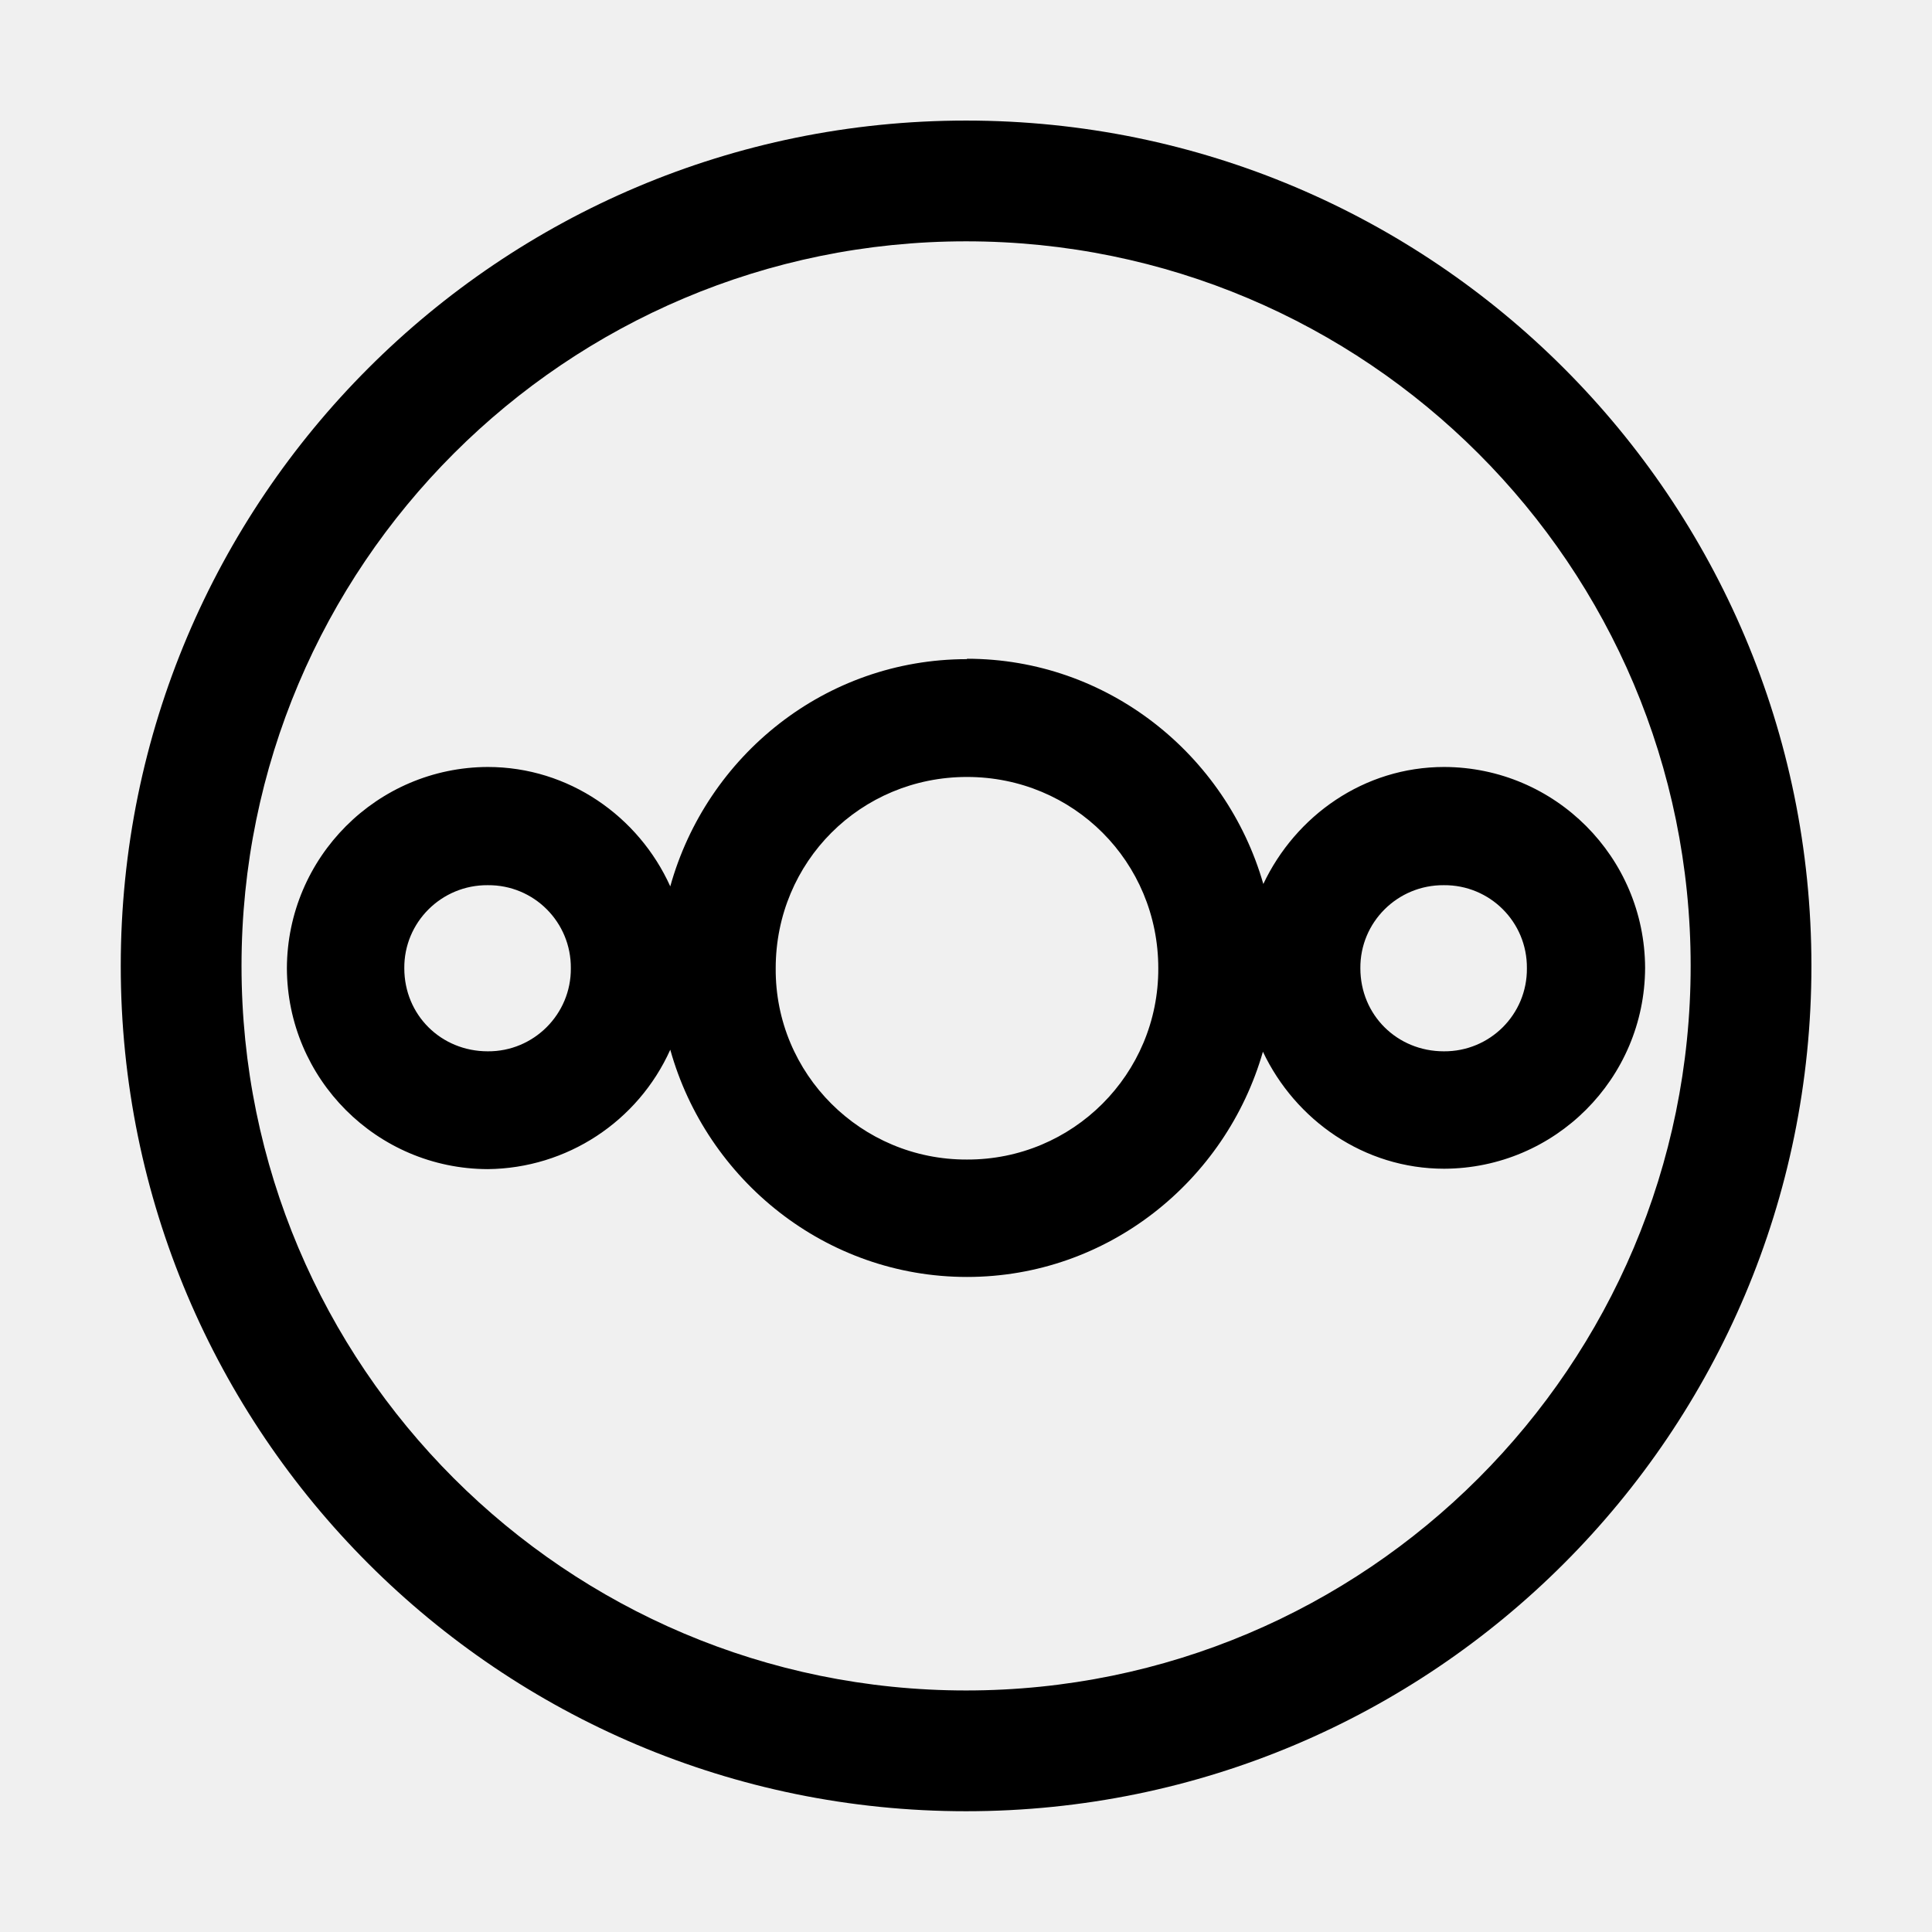
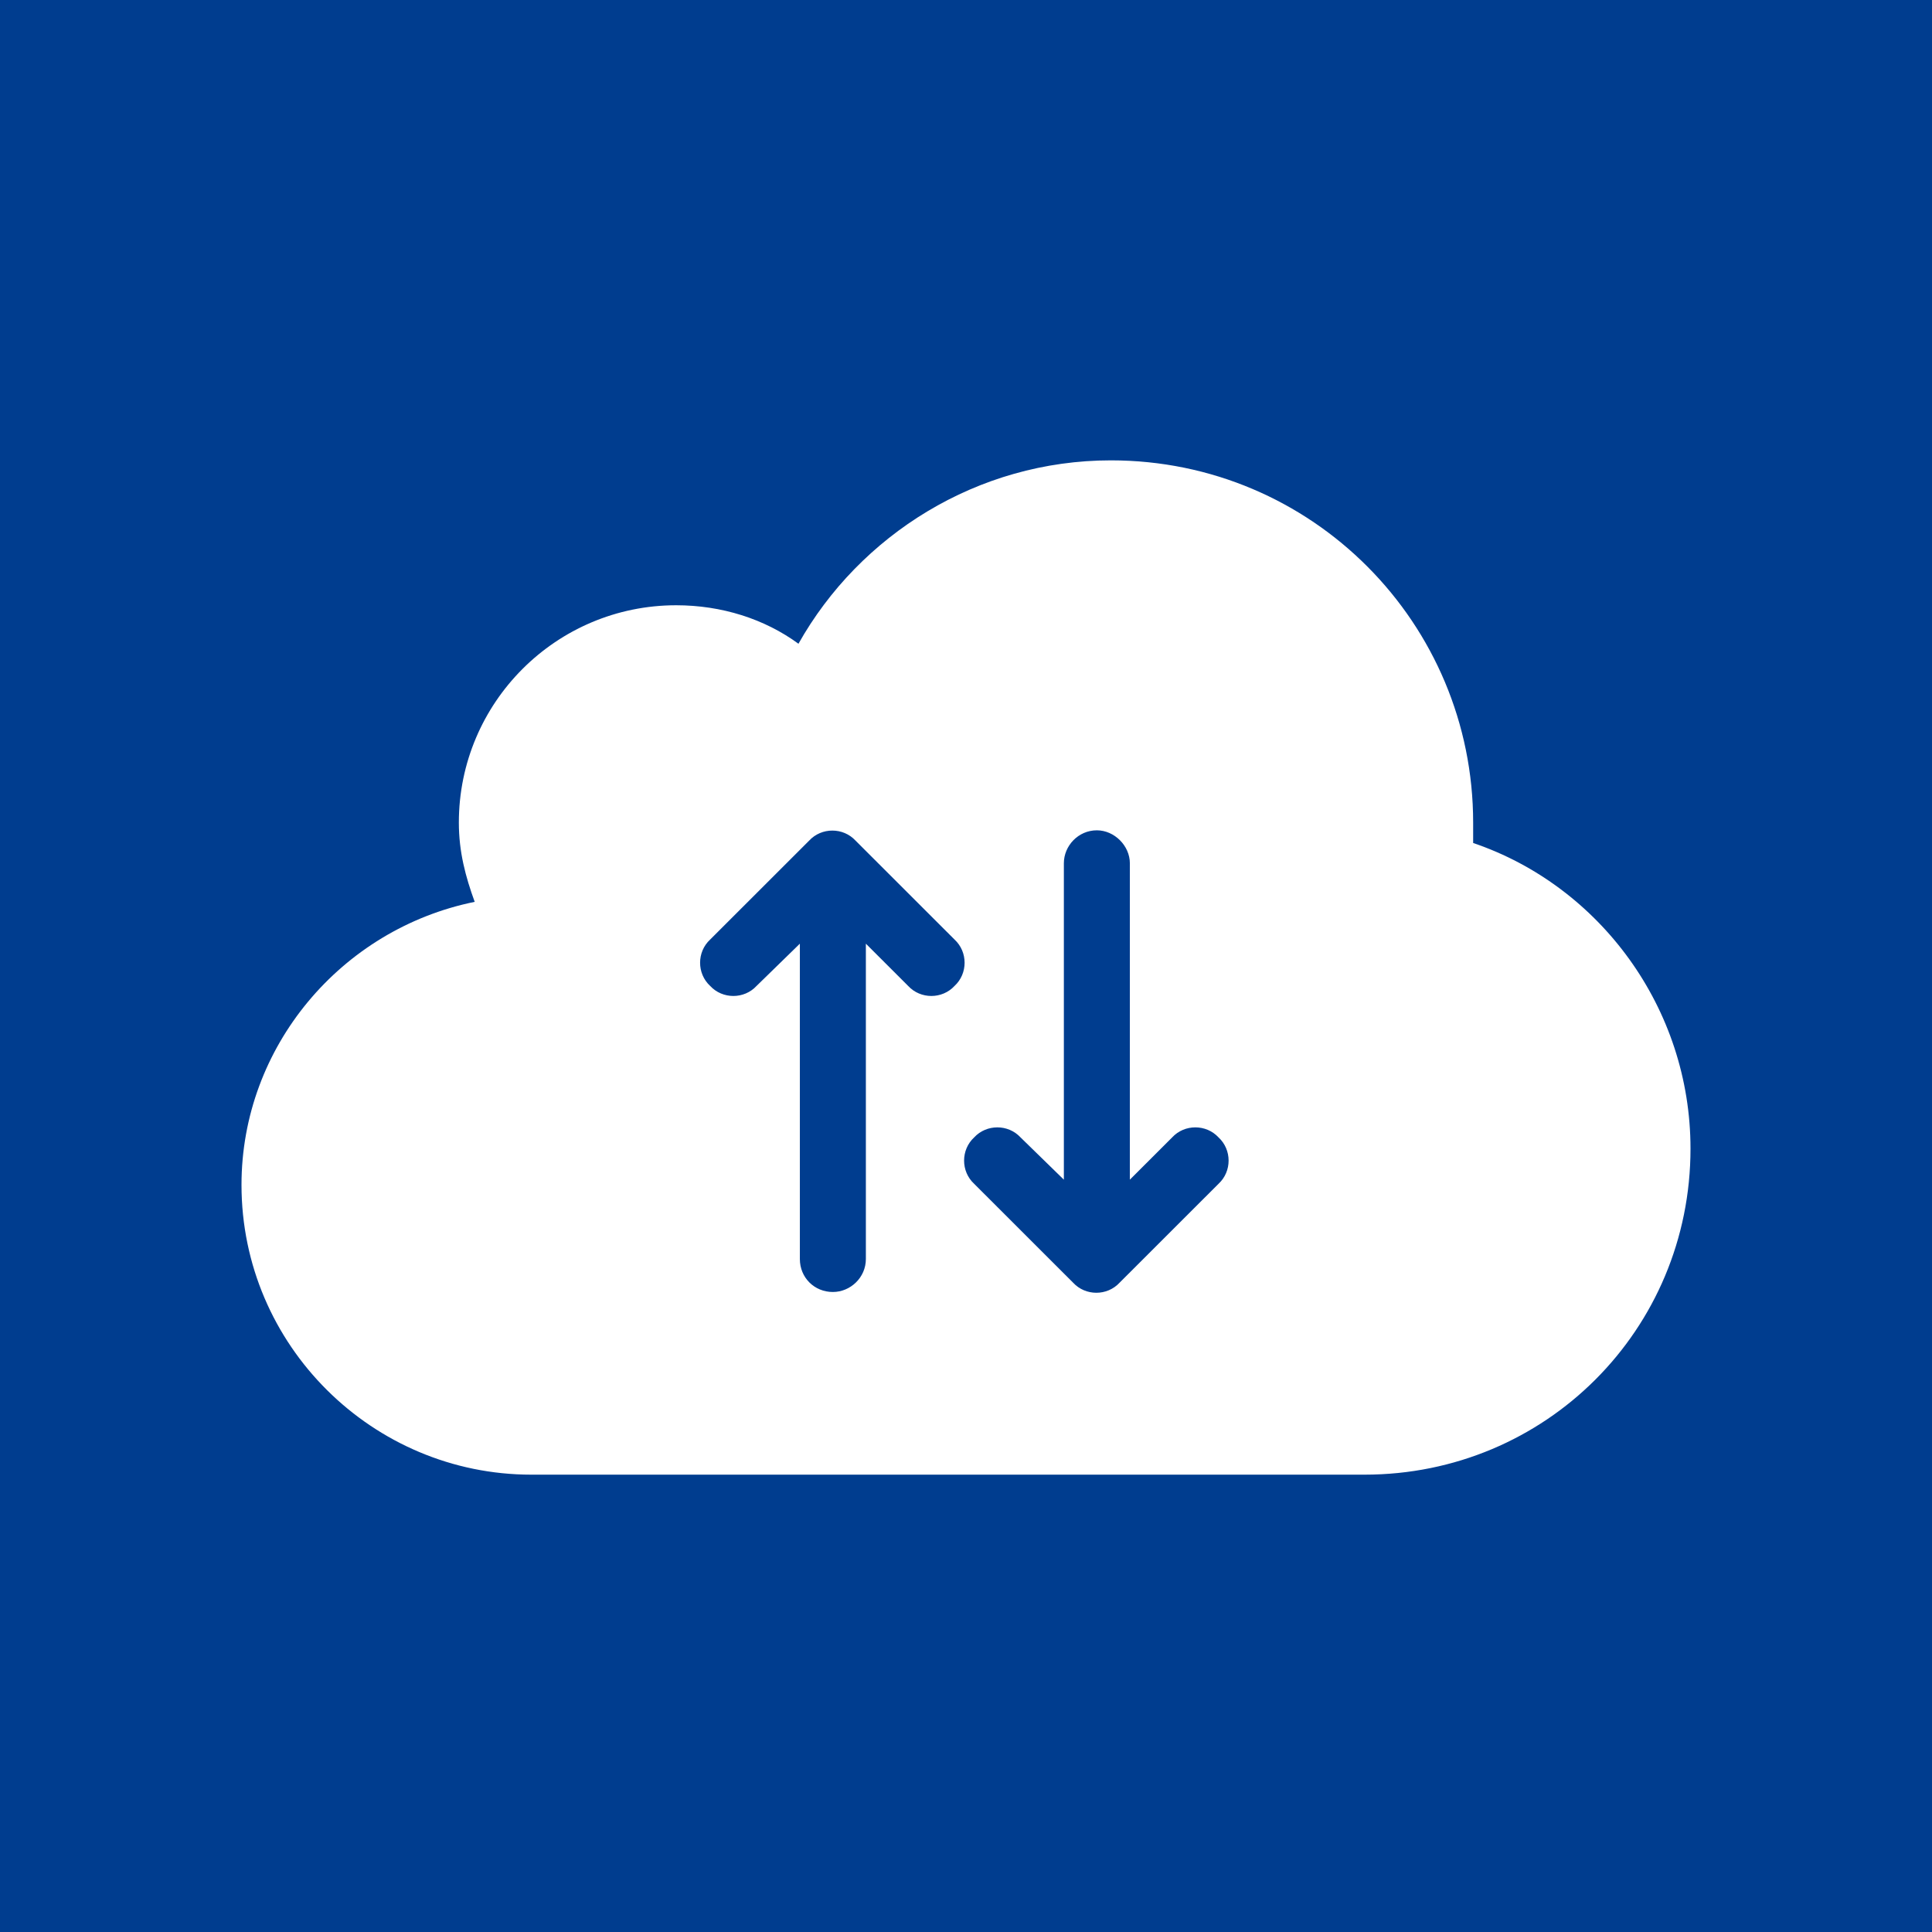
- <svg xmlns="http://www.w3.org/2000/svg" width="16" height="16" version="1.1" viewBox="0 0 4.233 4.233">
-   <g transform="matrix(.87499 0 0 .87499 .26458 -255.9)">
-     <path transform="matrix(.30239 0 0 .30239 -.30239 292.46)" d="m8 1a7 7 0 0 0-7 7 7 7 0 0 0 7 7 7 7 0 0 0 7-7 7 7 0 0 0-7-7zm0 1a6 6 0 0 1 6 6 6 6 0 0 1-6 6 6 6 0 0 1-6-6 6 6 0 0 1 6-6z" stroke-width=".829" />
-     <path d="m2.119 294.11c0.352 0 0.649 0.24 0.742 0.564 0.081-0.171 0.252-0.293 0.453-0.293 0.278 8.6e-4 0.502 0.226 0.503 0.503-0.001 0.278-0.226 0.502-0.503 0.503-0.201 0-0.373-0.122-0.454-0.293-0.093 0.324-0.389 0.564-0.741 0.564-0.354 0-0.652-0.243-0.743-0.569-0.081 0.18-0.259 0.297-0.457 0.299-0.278-8.5e-4 -0.502-0.226-0.503-0.503 9.9429e-4 -0.278 0.226-0.503 0.503-0.504 0.203 0 0.378 0.124 0.457 0.299 0.091-0.327 0.388-0.569 0.743-0.569zm0 0.296c-0.266 0-0.479 0.212-0.479 0.479-0.002 0.265 0.214 0.48 0.479 0.479 0.265 8.6e-4 0.48-0.214 0.479-0.479 0-0.266-0.212-0.479-0.479-0.479zm-1.2 0.271c-0.116-8.6e-4 -0.21 0.093-0.209 0.208 0 0.117 0.092 0.208 0.209 0.208 0.115 8.6e-4 0.209-0.093 0.208-0.208 0.001-0.115-0.092-0.209-0.208-0.208zm2.394 0c-0.116-8.6e-4 -0.21 0.093-0.209 0.208 0 0.117 0.092 0.208 0.209 0.208 0.115 8.6e-4 0.209-0.092 0.208-0.208 0.001-0.116-0.093-0.209-0.208-0.208z" stroke-width=".227" />
-   </g>
+ <svg xmlns="http://www.w3.org/2000/svg" width="256" height="256" viewBox="0 0 256 256" fill="none">
+   <rect width="256" height="256" fill="#003D8F" />
+   <path fill-rule="evenodd" clip-rule="evenodd" d="M195.2 111.7C212 117.4 224 133.6 224 152.2C224 176.2 204.8 195.4 180.8 195.4H70.4C49.4 195.4 32 178.3 32 157C32 138.7 45.2 123.1 62.9 119.5C61.7 116.2 60.8 112.9 60.8 109C60.8 93.1 73.7 80.2 89.6 80.2C95.6 80.2 101.3 82 105.8 85.3C113.9 70.9 129.5 61 147.2 61C173.9 61 195.2 82.6 195.2 109V111.7ZM126.483 124.496L113.365 111.387C111.725 109.612 108.856 109.612 107.216 111.387L94.098 124.496C92.322 126.134 92.322 129.002 94.098 130.64C95.738 132.415 98.608 132.415 100.247 130.64L105.986 125.042V166.826C105.986 169.284 107.899 171.195 110.359 171.195C112.682 171.195 114.732 169.284 114.732 166.826V125.042L120.334 130.64C121.974 132.415 124.843 132.415 126.483 130.64C128.259 129.002 128.259 126.134 126.483 124.496ZM148.346 169.967L161.464 156.858C163.24 155.219 163.24 152.352 161.464 150.713C159.824 148.938 156.955 148.938 155.315 150.713L149.713 156.312V114.391C149.713 112.07 147.663 110.021 145.34 110.021C142.88 110.021 140.967 112.07 140.967 114.391V156.312L135.228 150.713C133.589 148.938 130.719 148.938 129.079 150.713C127.303 152.352 127.303 155.219 129.079 156.858L142.197 169.967C143.837 171.742 146.706 171.742 148.346 169.967Z" fill="white" />
</svg>
